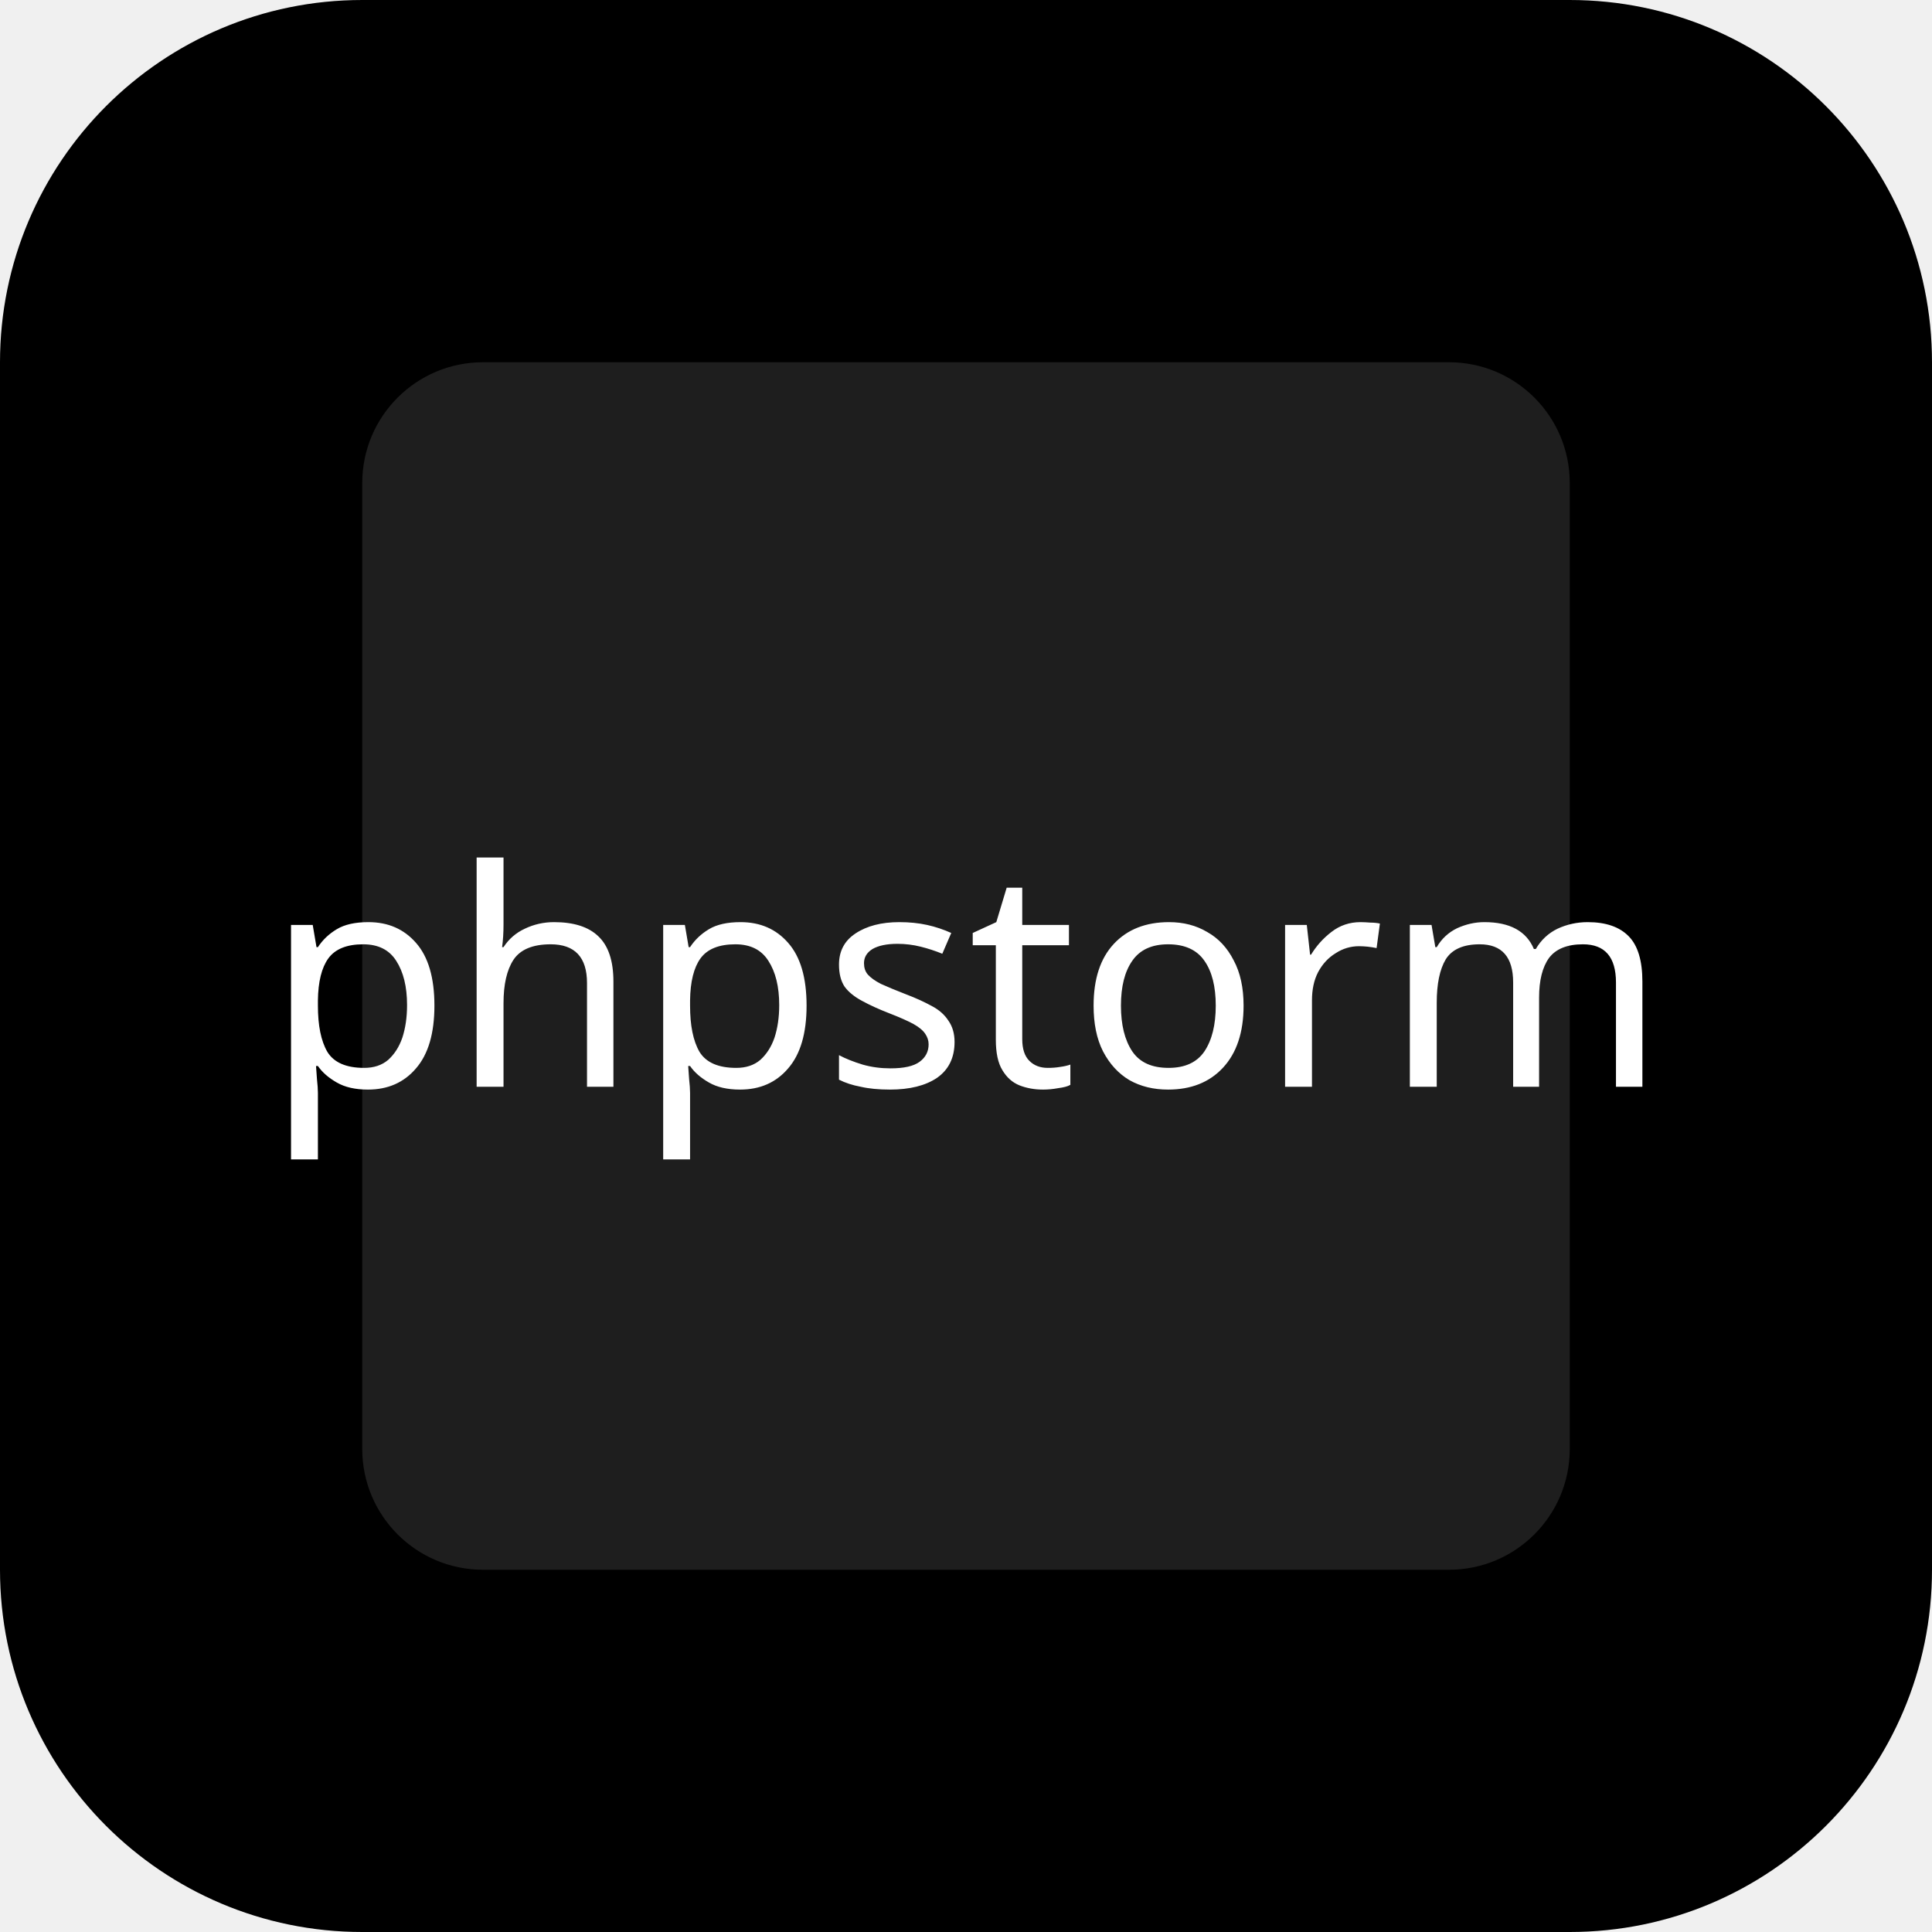
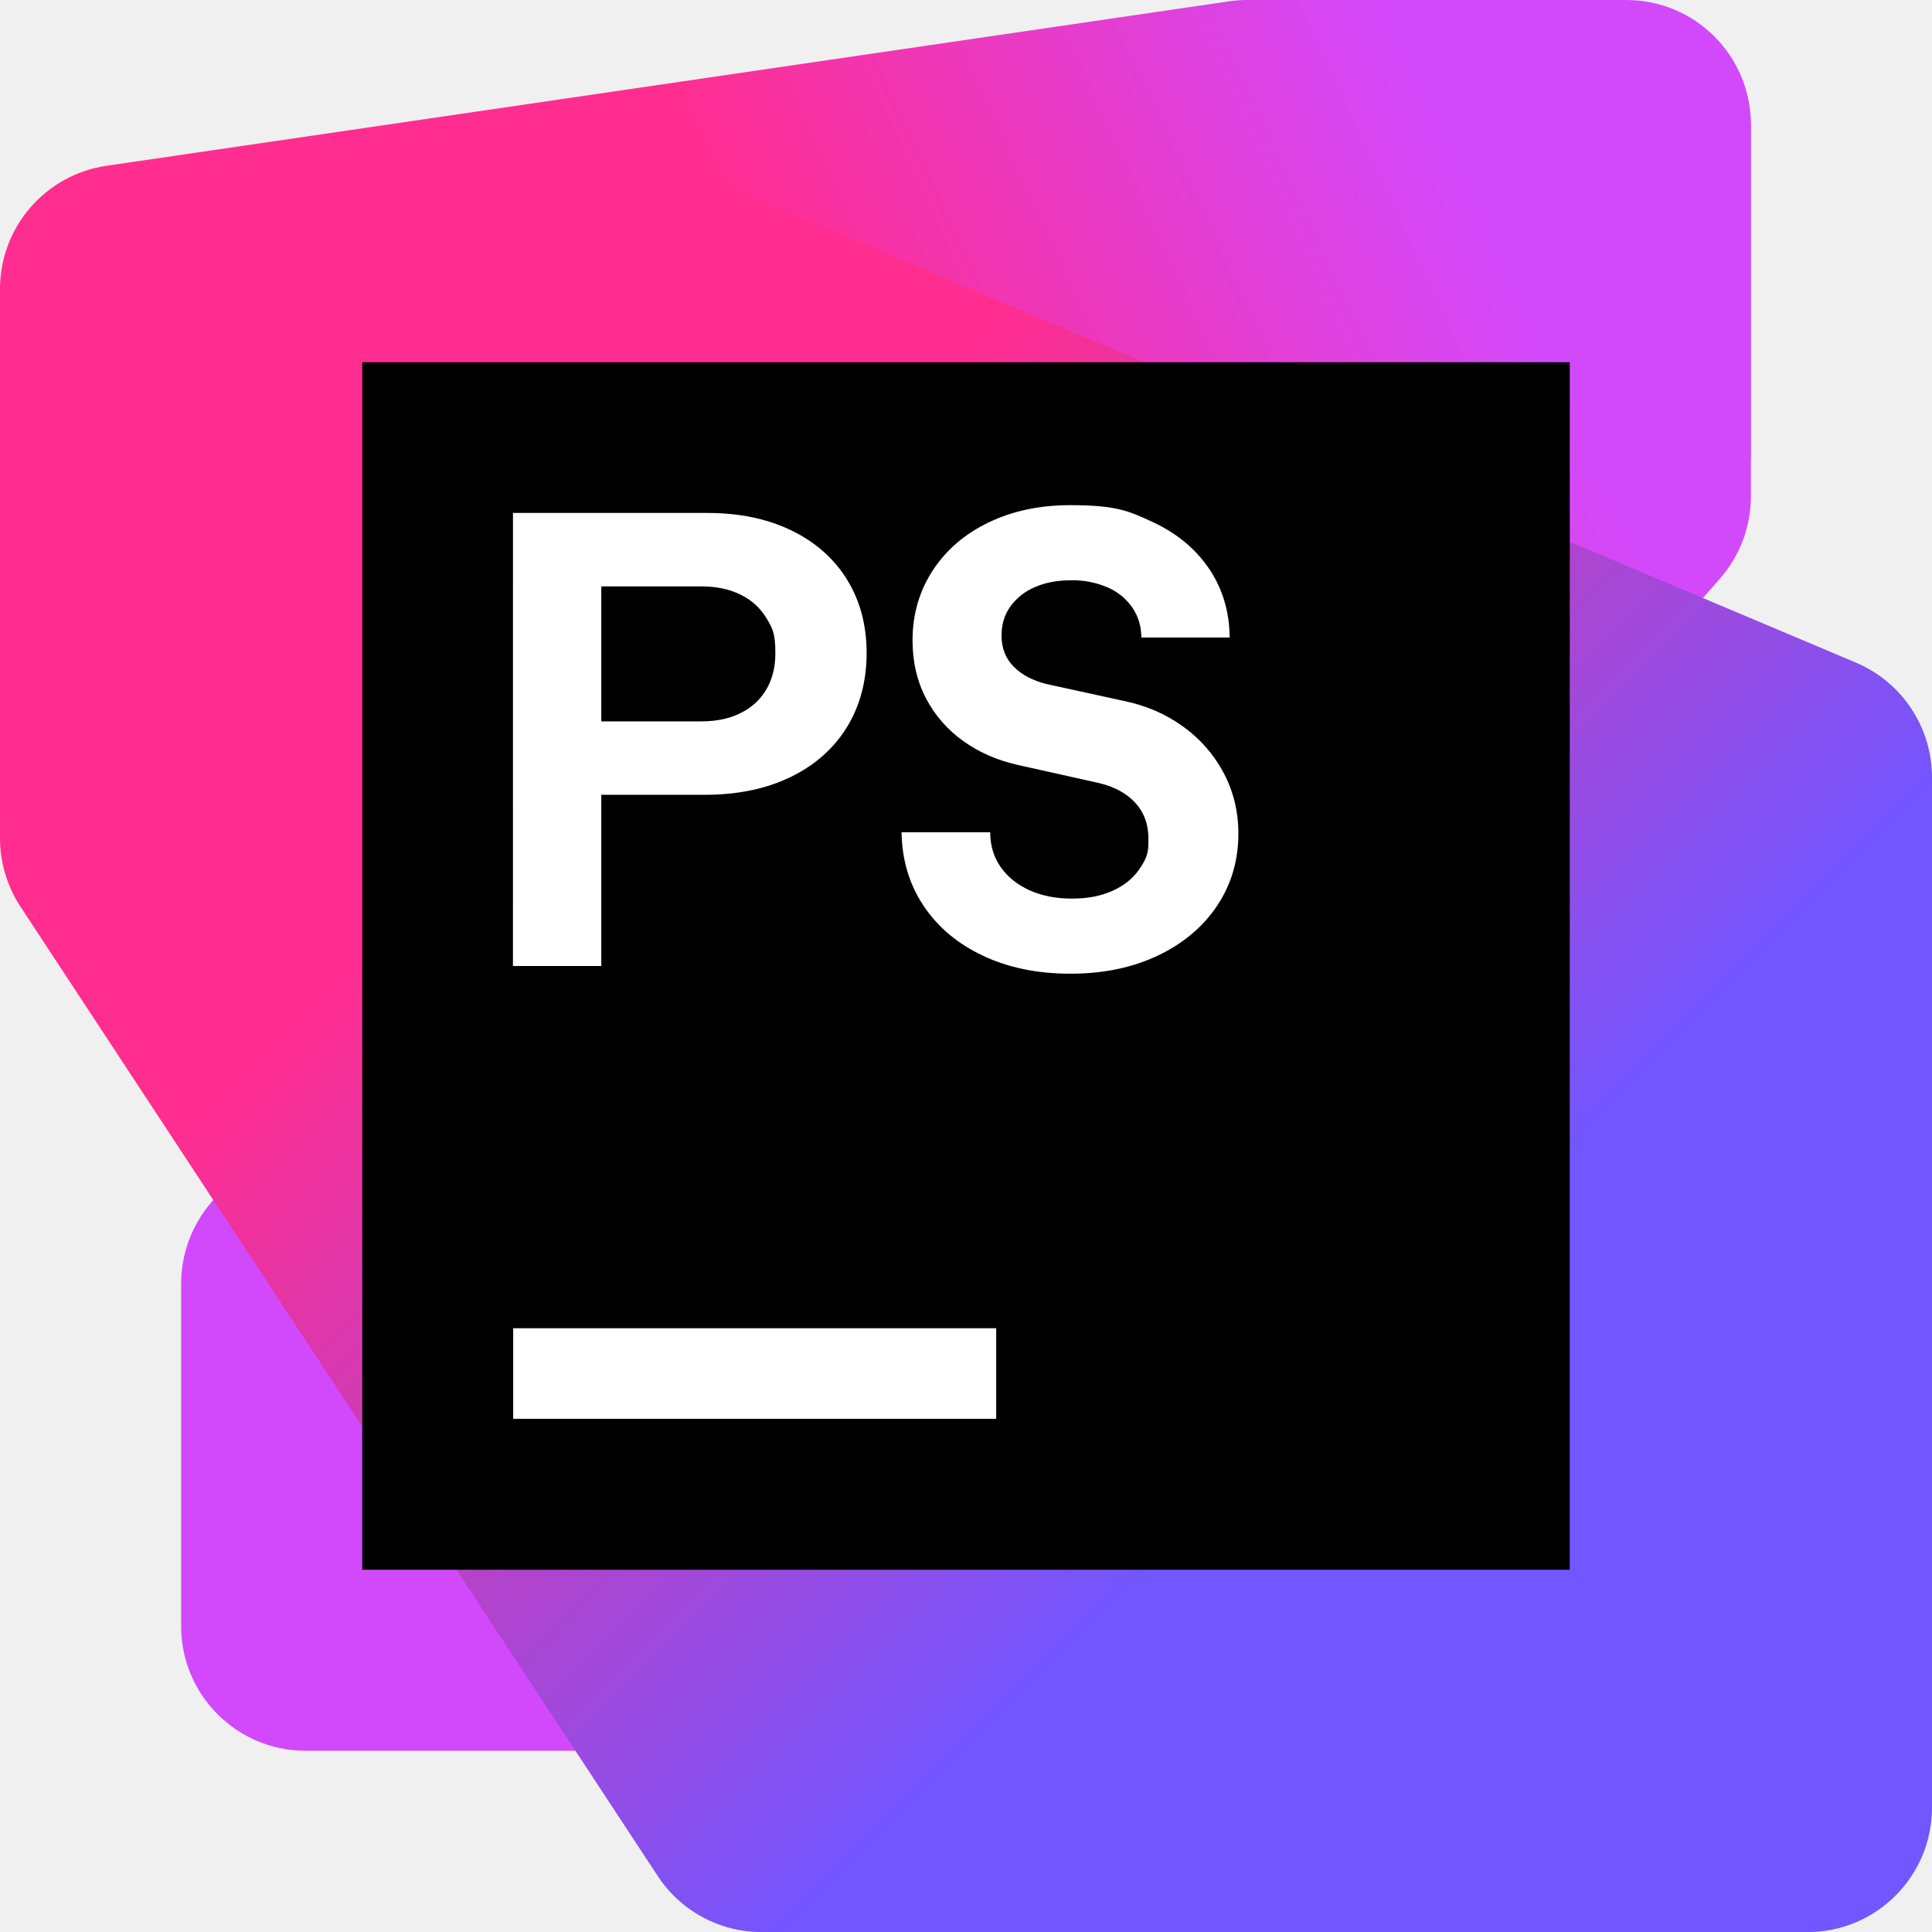
<svg xmlns="http://www.w3.org/2000/svg" viewBox="0 0 64 64" fill="none">
-   <rect width="64" height="64" rx="12" fill="#000" />
-   <rect x="12" y="12" width="40" height="40" rx="4" fill="#fff" fill-opacity="0.12" />
-   <text x="32" y="36" text-anchor="middle" font-size="10" fill="#fff" font-family="system-ui">phpstorm</text>
+   <defs>
+     <linearGradient id="phpstorm-gradient-a" x1="56.329" x2="2.874" y1="-.391" y2="24.392" gradientUnits="userSpaceOnUse">
+       <stop offset=".16" stop-color="#D249FC" />
+       <stop offset=".55" stop-color="#FF2D90" />
+     </linearGradient>
+     <linearGradient id="phpstorm-gradient-b" x1="4.067" x2="62.664" y1="4.326" y2="62.923" gradientUnits="userSpaceOnUse">
+       <stop offset=".3" stop-color="#FF2D90" />
+       <stop offset=".7" stop-color="#7256FF" />
+     </linearGradient>
+   </defs>
+   <path fill="#D249FC" d="M58 16.446V4.187A4.125 4.125 0 0 0 53.81.063L42.765.239A4.13 4.13 0 0 0 39.7 1.68L6.993 39.837c-.64.748-.993 1.7-.993 2.685v11.35a4.125 4.125 0 0 0 4.125 4.124h11.003c1.19 0 2.321-.514 3.105-1.409l32.746-37.425A4.12 4.12 0 0 0 58 16.446" />
+   <path fill="url(#phpstorm-gradient-a)" d="M58 14.988V4.125A4.125 4.125 0 0 0 53.875 0H41.309q-.3 0-.598.044L3.527 5.492A4.125 4.125 0 0 0 0 9.573v15.398a4.125 4.125 0 0 0 4.126 4.125l18.505-.005c.425 0 .848-.066 1.253-.195l31.246-9.98A4.13 4.13 0 0 0 58 14.988" />
+   <path fill="url(#phpstorm-gradient-b)" d="M64 59.878V25.75a4.13 4.13 0 0 0-2.52-3.8L24.057 6.153a4.1 4.1 0 0 0-1.638-.325l-18.329.15A4.124 4.124 0 0 0 0 10.103v17.665c0 .806.236 1.593.678 2.267l21.109 32.109a4.12 4.12 0 0 0 3.447 1.859h34.641A4.125 4.125 0 0 0 64 59.878" />
+   <path fill="#000" d="M52 12H12v40h40z" />
+   <path fill="#fff" d="M33 44H17v3h16zM16.993 16.992h6.442q1.586 0 2.78.579 1.196.579 1.845 1.63.648 1.05.648 2.432c0 .922-.22 1.759-.659 2.466q-.66 1.062-1.87 1.646-1.212.584-2.83.584h-3.43V32h-2.927zm7.54 6.63q.553-.273.852-.782.3-.51.3-1.195c0-.685-.1-.842-.3-1.174q-.3-.5-.852-.772-.552-.273-1.291-.273h-3.323v4.47h3.323q.74 0 1.291-.273M32.572 31.664q-1.26-.59-1.972-1.65t-.735-2.444h2.937q0 .654.343 1.147t.954.772q.611.278 1.404.278c.53 0 .952-.083 1.335-.251q.572-.252.89-.702c.317-.45.315-.643.315-1.029q0-.718-.434-1.19-.435-.471-1.195-.654l-2.647-.59q-1.073-.234-1.866-.809a4 4 0 0 1-1.232-1.42q-.44-.846-.44-1.908 0-1.286.665-2.31.665-1.023 1.854-1.597 1.19-.573 2.702-.573c1.512 0 1.933.186 2.733.558q1.2.558 1.87 1.549t.681 2.277h-2.926q0-.546-.29-.98a1.9 1.9 0 0 0-.82-.676 2.9 2.9 0 0 0-1.216-.24q-.687 0-1.206.23a1.9 1.9 0 0 0-.81.643q-.29.412-.289.96 0 .621.402 1.028t1.099.579l2.551.557q1.104.226 1.967.852a4.45 4.45 0 0 1 1.345 1.544q.482.917.482 1.999 0 1.329-.701 2.385-.703 1.054-1.967 1.656-1.264.6-2.895.6-1.63 0-2.888-.59" />
</svg>
